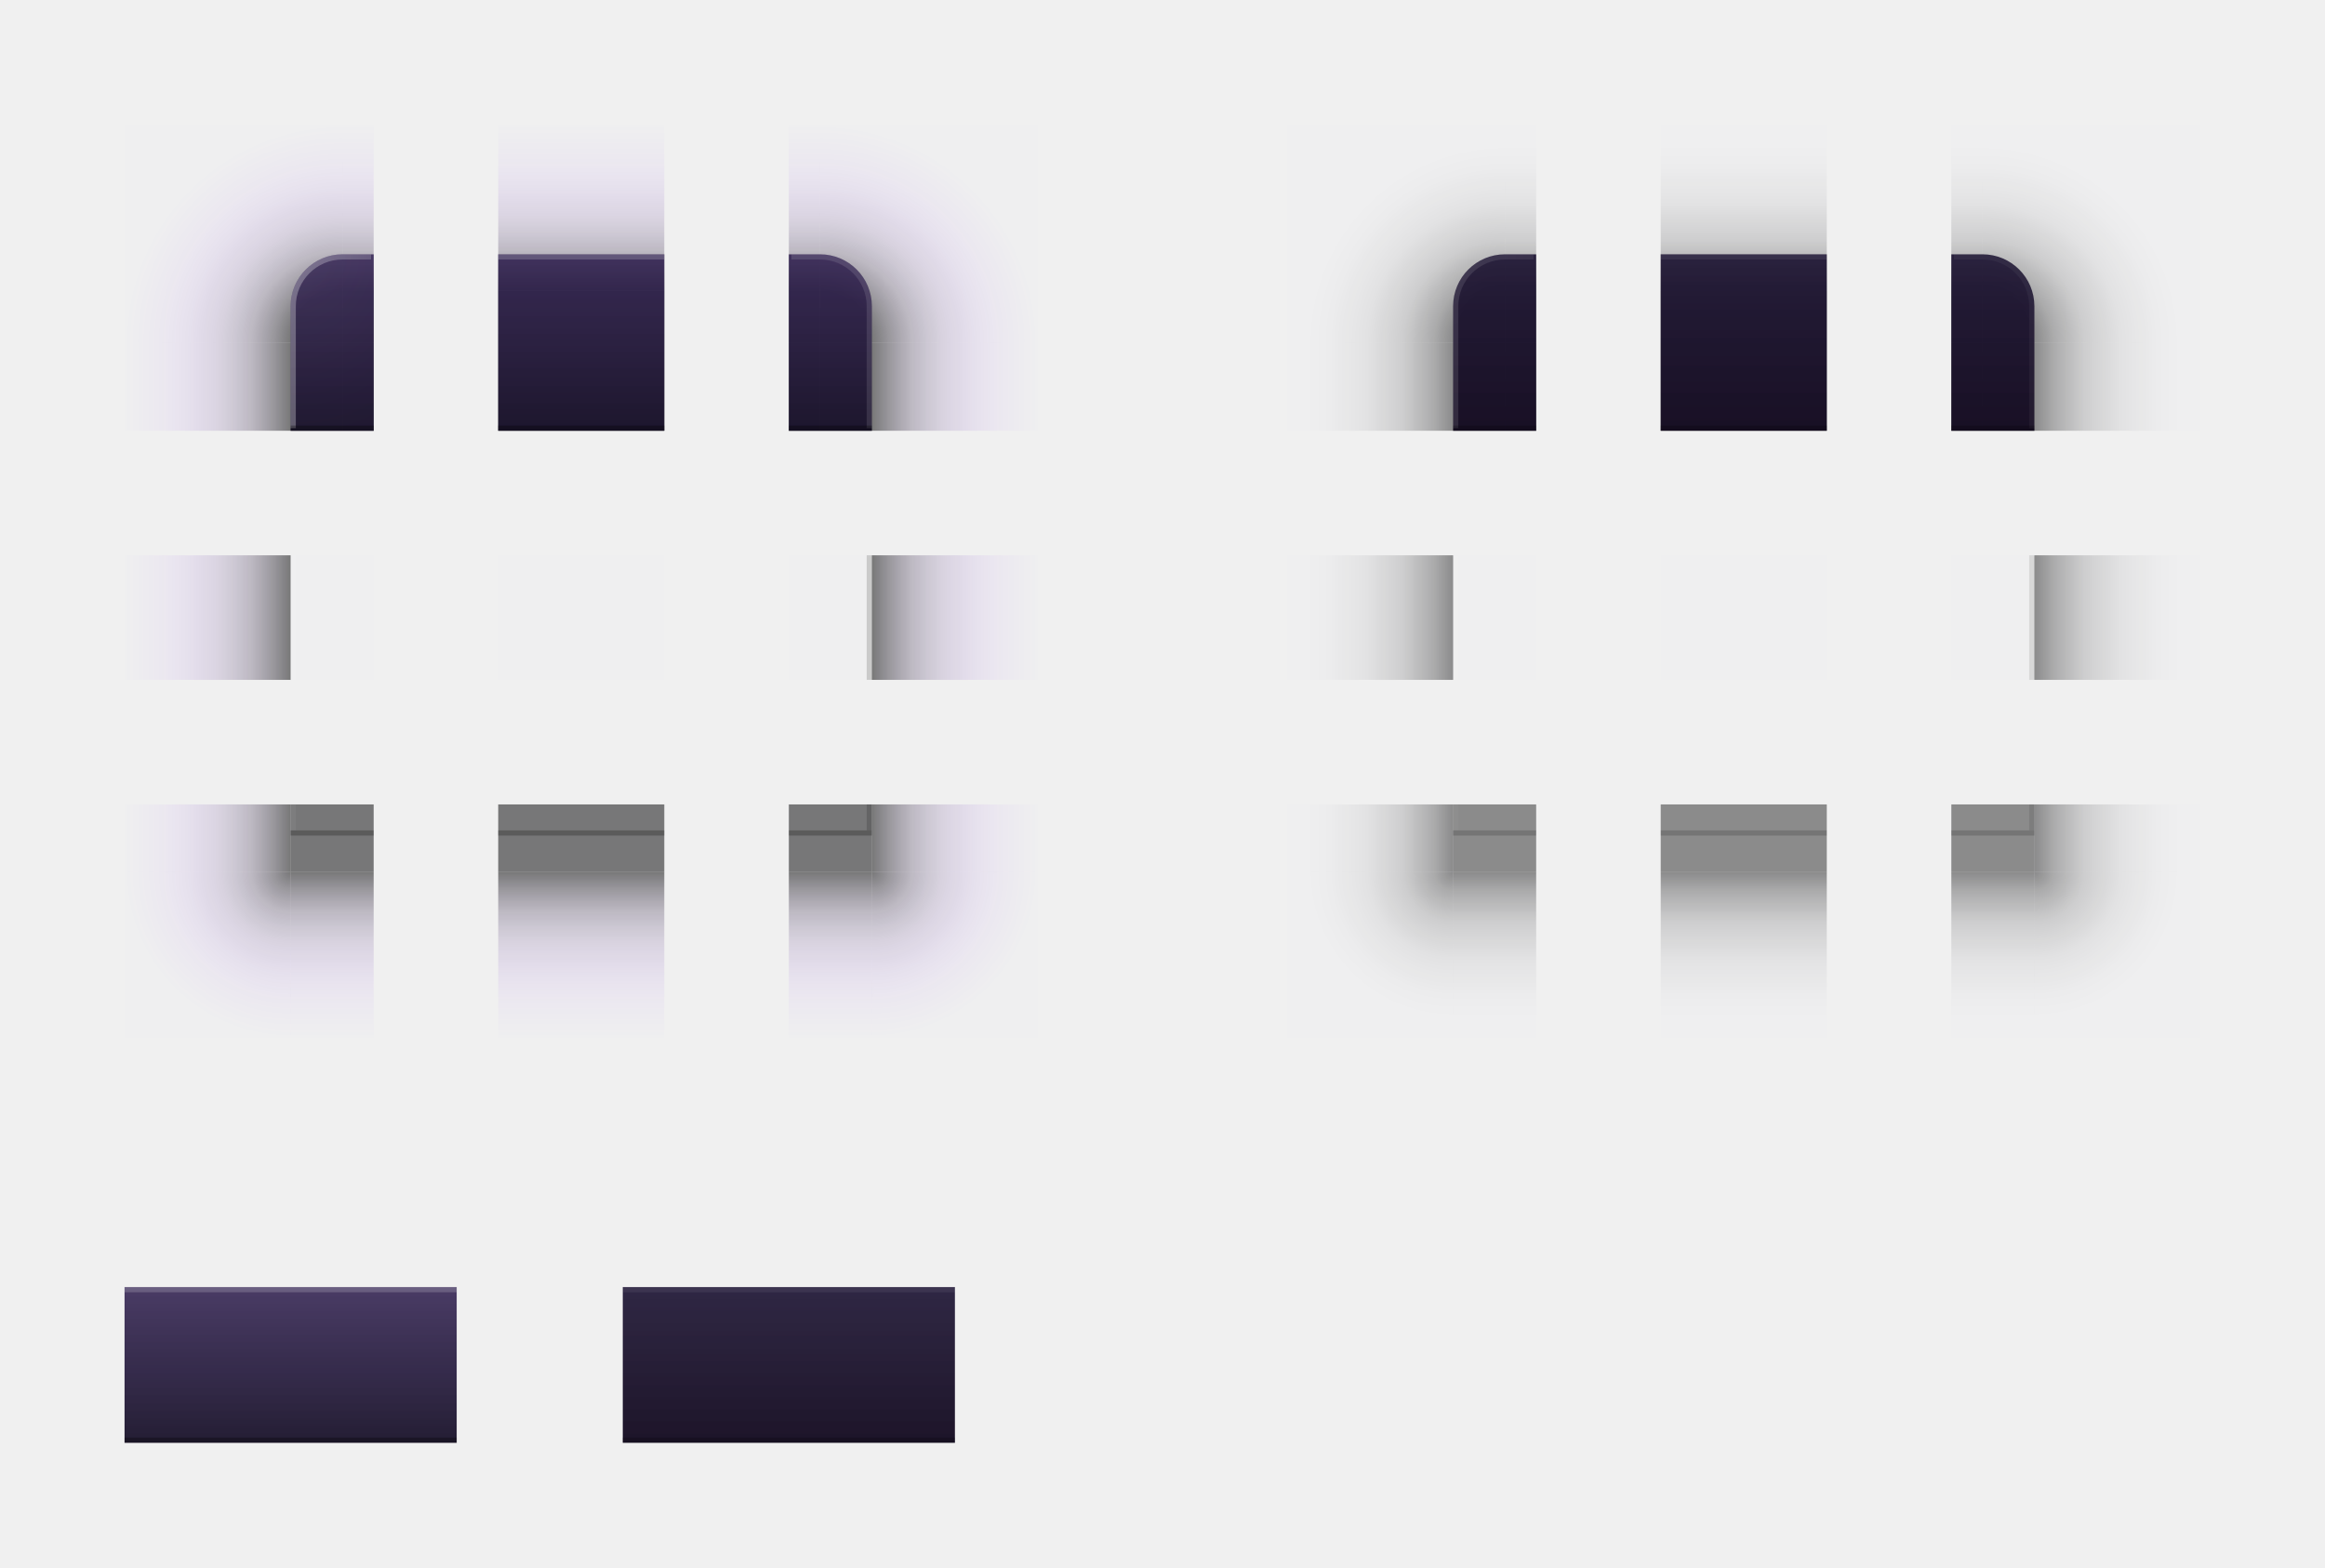
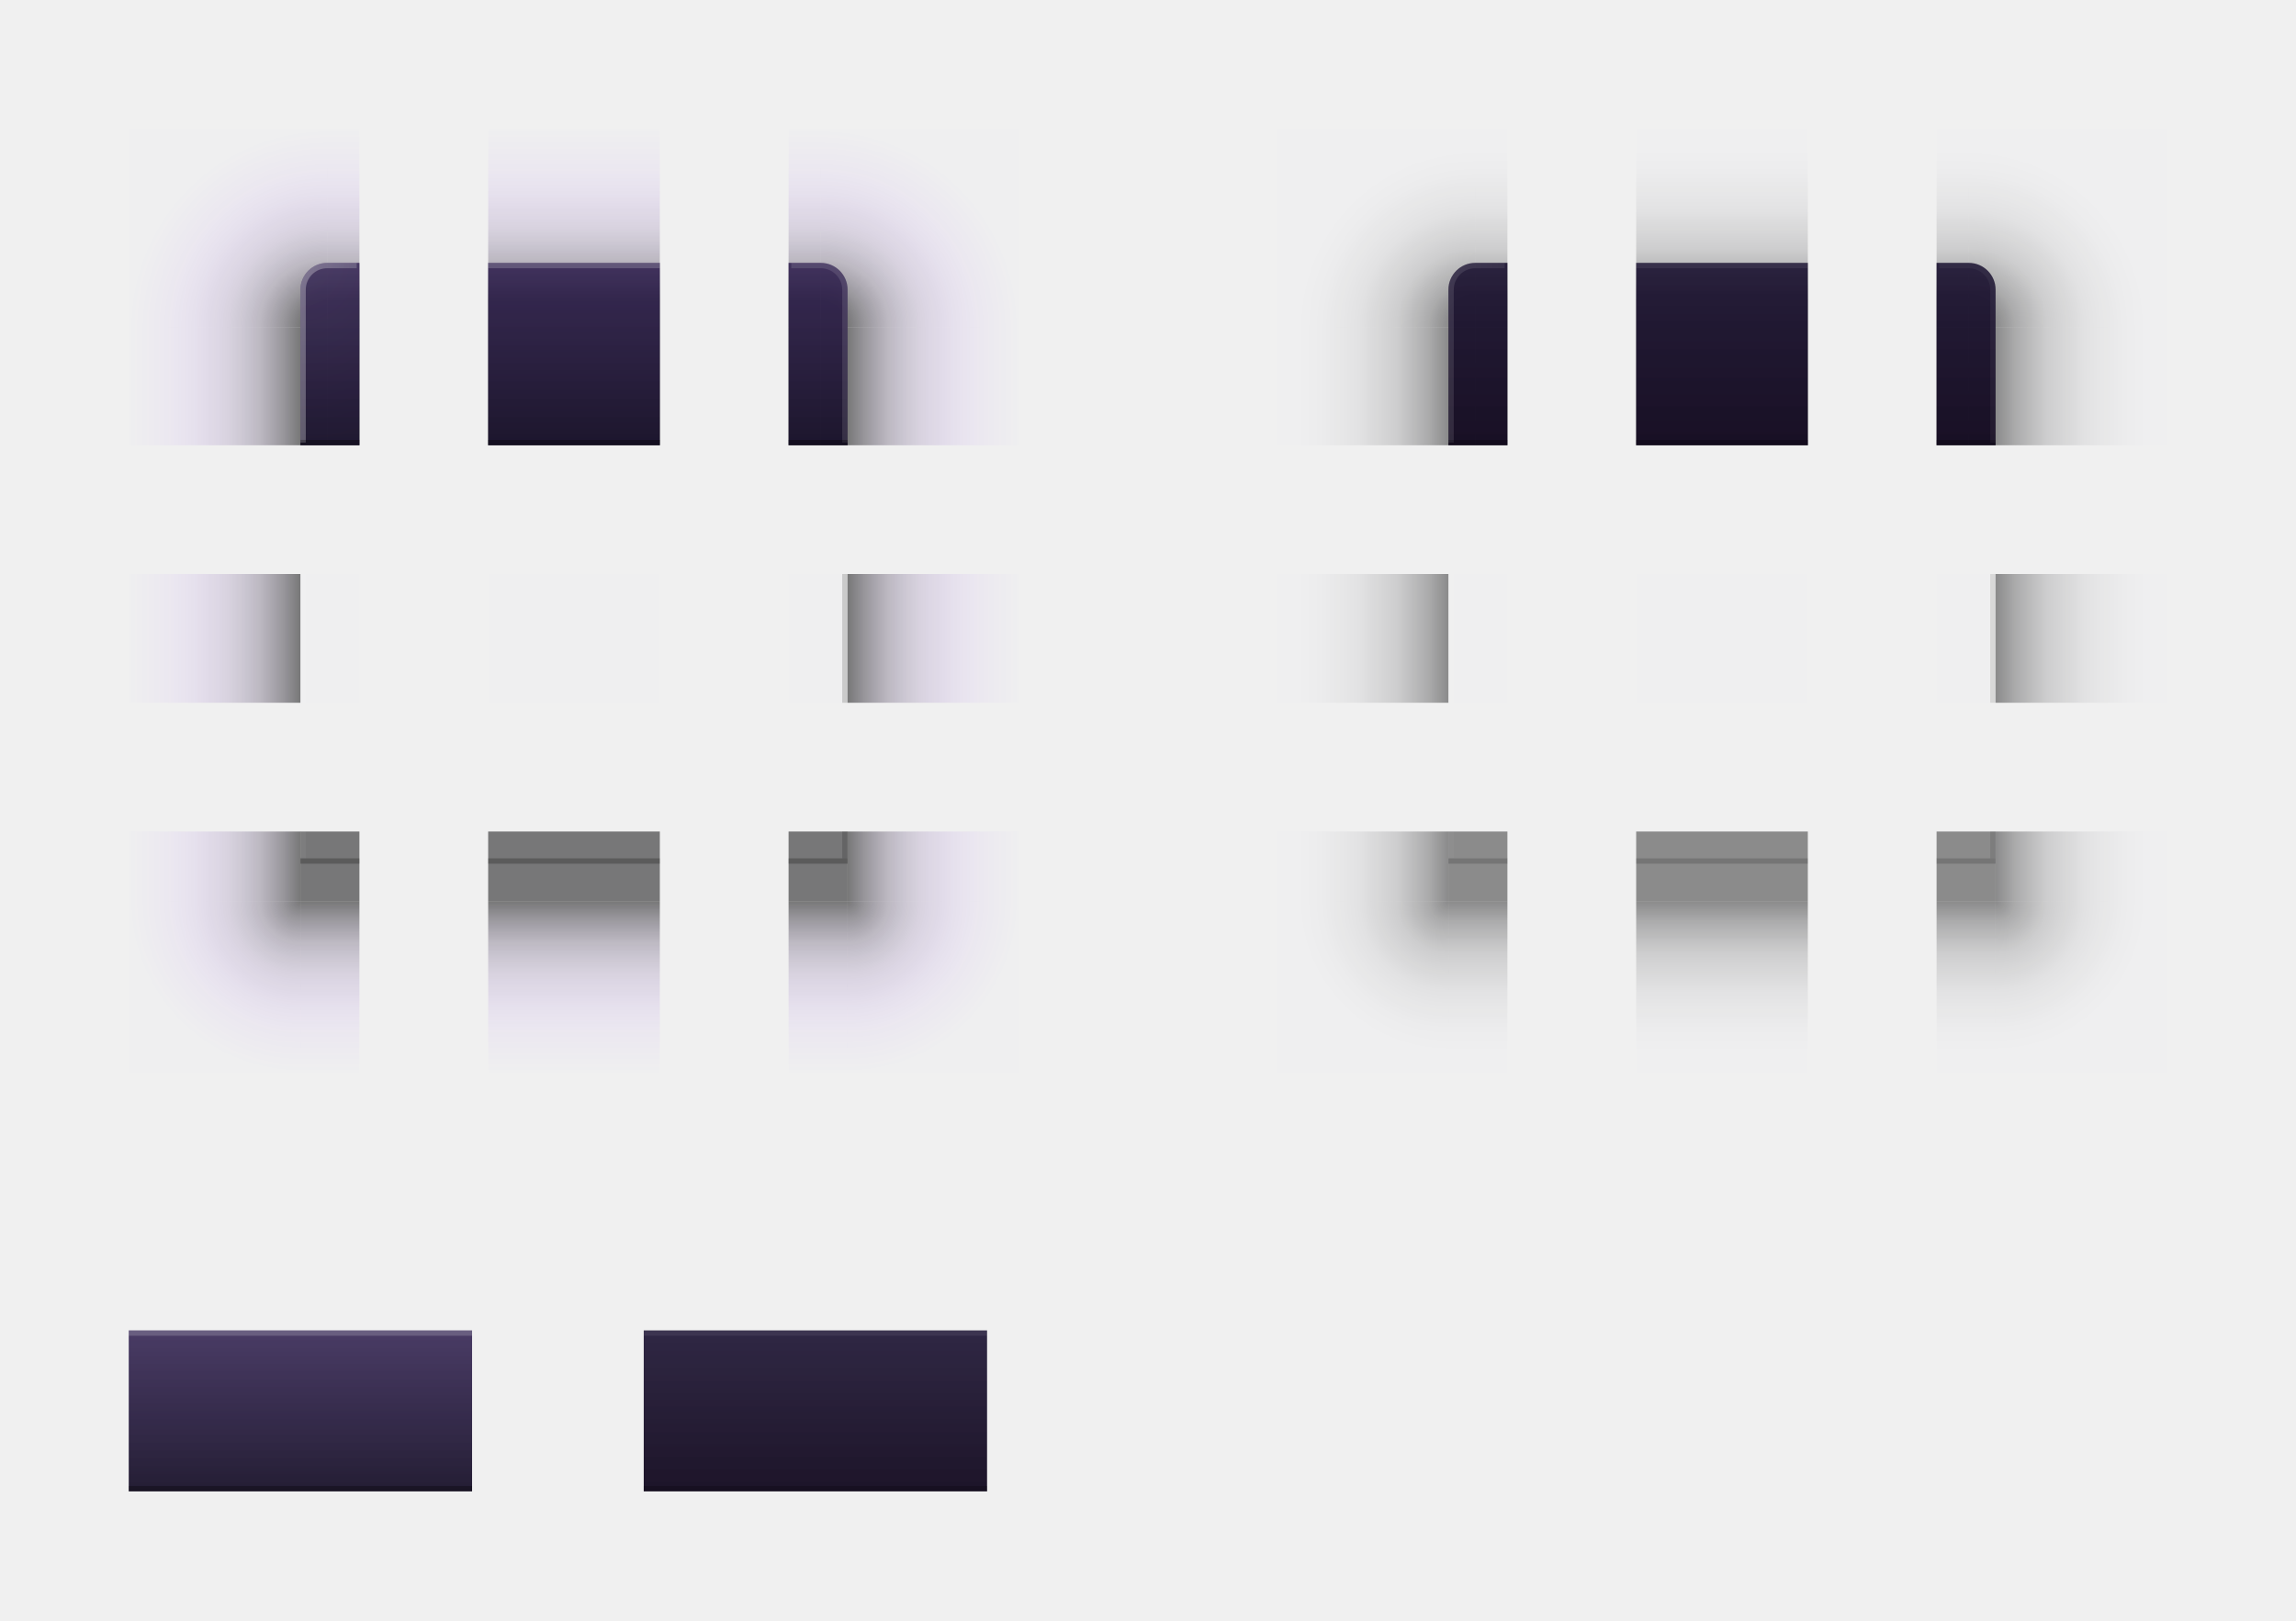
- <svg xmlns="http://www.w3.org/2000/svg" version="1.1" width="448" height="302" viewBox="0 0 448 302">
+ <svg xmlns="http://www.w3.org/2000/svg" version="1.1" width="428" height="302" viewBox="0 0 428 302">
  <defs>
    <linearGradient id="lg1" gradientUnits="userSpaceOnUse" x1="0" y1="56" x2="0" y2="24">
      <stop offset="0" stop-color="#000000" stop-opacity="0.5" />
      <stop offset="0.1" stop-color="#05000c" stop-opacity="0.37" />
      <stop offset="0.24" stop-color="#120226" stop-opacity="0.225" />
      <stop offset="0.42" stop-color="#2e0460" stop-opacity="0.122" />
      <stop offset="0.62" stop-color="#5800c0" stop-opacity="0.06" />
      <stop offset="0.8" stop-color="#7700ff" stop-opacity="0.024" />
      <stop offset="1" stop-color="#7700ff" stop-opacity="0" />
    </linearGradient>
    <linearGradient id="lg2" gradientUnits="userSpaceOnUse" x1="56" y1="0" x2="24" y2="0">
      <stop offset="0" stop-color="#000000" stop-opacity="0.5" />
      <stop offset="0.1" stop-color="#05000c" stop-opacity="0.37" />
      <stop offset="0.24" stop-color="#120226" stop-opacity="0.225" />
      <stop offset="0.42" stop-color="#2e0460" stop-opacity="0.122" />
      <stop offset="0.62" stop-color="#5800c0" stop-opacity="0.06" />
      <stop offset="0.8" stop-color="#7700ff" stop-opacity="0.024" />
      <stop offset="1" stop-color="#7700ff" stop-opacity="0" />
    </linearGradient>
-     <radialGradient id="rg3" gradientUnits="userSpaceOnUse" cx="66" cy="66" r="42">
-       <stop offset="0" stop-color="#000000" stop-opacity="0.5" />
-       <stop offset="0.238" stop-color="#000000" stop-opacity="0.5" />
-       <stop offset="0.314" stop-color="#05000c" stop-opacity="0.37" />
-       <stop offset="0.421" stop-color="#120226" stop-opacity="0.225" />
-       <stop offset="0.558" stop-color="#2e0460" stop-opacity="0.122" />
-       <stop offset="0.71" stop-color="#5800c0" stop-opacity="0.06" />
-       <stop offset="0.848" stop-color="#7700ff" stop-opacity="0.024" />
+     <radialGradient id="rg3" gradientUnits="userSpaceOnUse" cx="61" cy="61" r="37">
+       <stop offset="0" stop-color="#000000" stop-opacity="0.5" />
+       <stop offset="0.135" stop-color="#000000" stop-opacity="0.5" />
+       <stop offset="0.222" stop-color="#05000c" stop-opacity="0.37" />
+       <stop offset="0.343" stop-color="#120226" stop-opacity="0.225" />
+       <stop offset="0.498" stop-color="#2e0460" stop-opacity="0.122" />
+       <stop offset="0.671" stop-color="#5800c0" stop-opacity="0.06" />
+       <stop offset="0.827" stop-color="#7700ff" stop-opacity="0.024" />
      <stop offset="1" stop-color="#7700ff" stop-opacity="0" />
    </radialGradient>
    <linearGradient id="lg4" gradientUnits="userSpaceOnUse" x1="0" y1="49" x2="0" y2="83">
      <stop offset="0" stop-color="#2e1e4e" stop-opacity="0.86" />
      <stop offset="1" stop-color="#171028" stop-opacity="0.94" />
    </linearGradient>
    <radialGradient id="rg5" gradientUnits="userSpaceOnUse" cx="56" cy="49" r="58">
      <stop offset="0" stop-color="#ffffff" stop-opacity="0.055" />
      <stop offset="0.45" stop-color="#d6beff" stop-opacity="0.022" />
      <stop offset="1" stop-color="#9a3cff" stop-opacity="0" />
    </radialGradient>
-     <linearGradient id="lg6" gradientUnits="userSpaceOnUse" x1="56" y1="49" x2="72" y2="49">
+     <linearGradient id="lg6" gradientUnits="userSpaceOnUse" x1="56" y1="49" x2="67" y2="49">
      <stop offset="0" stop-color="#ffffff" stop-opacity="0.3" />
      <stop offset="1" stop-color="#ffffff" stop-opacity="0.18" />
    </linearGradient>
    <linearGradient id="lg7" gradientUnits="userSpaceOnUse" x1="0" y1="56" x2="0" y2="24">
      <stop offset="0" stop-color="#000000" stop-opacity="0.5" />
      <stop offset="0.1" stop-color="#05000c" stop-opacity="0.37" />
      <stop offset="0.24" stop-color="#120226" stop-opacity="0.225" />
      <stop offset="0.42" stop-color="#2e0460" stop-opacity="0.122" />
      <stop offset="0.62" stop-color="#5800c0" stop-opacity="0.06" />
      <stop offset="0.8" stop-color="#7700ff" stop-opacity="0.024" />
      <stop offset="1" stop-color="#7700ff" stop-opacity="0" />
    </linearGradient>
    <linearGradient id="lg8" gradientUnits="userSpaceOnUse" x1="0" y1="49" x2="0" y2="83">
      <stop offset="0" stop-color="#2e1e4e" stop-opacity="0.86" />
      <stop offset="1" stop-color="#171028" stop-opacity="0.94" />
    </linearGradient>
    <linearGradient id="lg9" gradientUnits="userSpaceOnUse" x1="0" y1="56" x2="0" y2="24">
      <stop offset="0" stop-color="#000000" stop-opacity="0.5" />
      <stop offset="0.1" stop-color="#05000c" stop-opacity="0.37" />
      <stop offset="0.24" stop-color="#120226" stop-opacity="0.225" />
      <stop offset="0.42" stop-color="#2e0460" stop-opacity="0.122" />
      <stop offset="0.62" stop-color="#5800c0" stop-opacity="0.06" />
      <stop offset="0.8" stop-color="#7700ff" stop-opacity="0.024" />
      <stop offset="1" stop-color="#7700ff" stop-opacity="0" />
    </linearGradient>
-     <linearGradient id="lg10" gradientUnits="userSpaceOnUse" x1="168" y1="0" x2="200" y2="0">
-       <stop offset="0" stop-color="#000000" stop-opacity="0.5" />
-       <stop offset="0.1" stop-color="#05000c" stop-opacity="0.37" />
-       <stop offset="0.24" stop-color="#120226" stop-opacity="0.225" />
-       <stop offset="0.42" stop-color="#2e0460" stop-opacity="0.122" />
-       <stop offset="0.62" stop-color="#5800c0" stop-opacity="0.06" />
-       <stop offset="0.8" stop-color="#7700ff" stop-opacity="0.024" />
-       <stop offset="1" stop-color="#7700ff" stop-opacity="0" />
-     </linearGradient>
-     <radialGradient id="rg11" gradientUnits="userSpaceOnUse" cx="158" cy="66" r="42">
-       <stop offset="0" stop-color="#000000" stop-opacity="0.5" />
-       <stop offset="0.238" stop-color="#000000" stop-opacity="0.5" />
-       <stop offset="0.314" stop-color="#05000c" stop-opacity="0.37" />
-       <stop offset="0.421" stop-color="#120226" stop-opacity="0.225" />
-       <stop offset="0.558" stop-color="#2e0460" stop-opacity="0.122" />
-       <stop offset="0.71" stop-color="#5800c0" stop-opacity="0.06" />
-       <stop offset="0.848" stop-color="#7700ff" stop-opacity="0.024" />
+     <linearGradient id="lg10" gradientUnits="userSpaceOnUse" x1="158" y1="0" x2="190" y2="0">
+       <stop offset="0" stop-color="#000000" stop-opacity="0.5" />
+       <stop offset="0.1" stop-color="#05000c" stop-opacity="0.37" />
+       <stop offset="0.24" stop-color="#120226" stop-opacity="0.225" />
+       <stop offset="0.42" stop-color="#2e0460" stop-opacity="0.122" />
+       <stop offset="0.62" stop-color="#5800c0" stop-opacity="0.06" />
+       <stop offset="0.8" stop-color="#7700ff" stop-opacity="0.024" />
+       <stop offset="1" stop-color="#7700ff" stop-opacity="0" />
+     </linearGradient>
+     <radialGradient id="rg11" gradientUnits="userSpaceOnUse" cx="153" cy="61" r="37">
+       <stop offset="0" stop-color="#000000" stop-opacity="0.5" />
+       <stop offset="0.135" stop-color="#000000" stop-opacity="0.5" />
+       <stop offset="0.222" stop-color="#05000c" stop-opacity="0.37" />
+       <stop offset="0.343" stop-color="#120226" stop-opacity="0.225" />
+       <stop offset="0.498" stop-color="#2e0460" stop-opacity="0.122" />
+       <stop offset="0.671" stop-color="#5800c0" stop-opacity="0.06" />
+       <stop offset="0.827" stop-color="#7700ff" stop-opacity="0.024" />
      <stop offset="1" stop-color="#7700ff" stop-opacity="0" />
    </radialGradient>
    <linearGradient id="lg12" gradientUnits="userSpaceOnUse" x1="0" y1="49" x2="0" y2="83">
      <stop offset="0" stop-color="#2e1e4e" stop-opacity="0.86" />
      <stop offset="1" stop-color="#171028" stop-opacity="0.94" />
    </linearGradient>
    <linearGradient id="lg13" gradientUnits="userSpaceOnUse" x1="56" y1="0" x2="24" y2="0">
      <stop offset="0" stop-color="#000000" stop-opacity="0.5" />
      <stop offset="0.1" stop-color="#05000c" stop-opacity="0.37" />
      <stop offset="0.24" stop-color="#120226" stop-opacity="0.225" />
      <stop offset="0.42" stop-color="#2e0460" stop-opacity="0.122" />
      <stop offset="0.62" stop-color="#5800c0" stop-opacity="0.06" />
      <stop offset="0.8" stop-color="#7700ff" stop-opacity="0.024" />
      <stop offset="1" stop-color="#7700ff" stop-opacity="0" />
    </linearGradient>
-     <linearGradient id="lg14" gradientUnits="userSpaceOnUse" x1="168" y1="0" x2="200" y2="0">
+     <linearGradient id="lg14" gradientUnits="userSpaceOnUse" x1="158" y1="0" x2="190" y2="0">
      <stop offset="0" stop-color="#000000" stop-opacity="0.5" />
      <stop offset="0.1" stop-color="#05000c" stop-opacity="0.37" />
      <stop offset="0.24" stop-color="#120226" stop-opacity="0.225" />
      <stop offset="0.42" stop-color="#2e0460" stop-opacity="0.122" />
      <stop offset="0.62" stop-color="#5800c0" stop-opacity="0.06" />
      <stop offset="0.8" stop-color="#7700ff" stop-opacity="0.024" />
      <stop offset="1" stop-color="#7700ff" stop-opacity="0" />
    </linearGradient>
    <linearGradient id="lg15" gradientUnits="userSpaceOnUse" x1="56" y1="0" x2="24" y2="0">
      <stop offset="0" stop-color="#000000" stop-opacity="0.5" />
      <stop offset="0.1" stop-color="#05000c" stop-opacity="0.37" />
      <stop offset="0.24" stop-color="#120226" stop-opacity="0.225" />
      <stop offset="0.42" stop-color="#2e0460" stop-opacity="0.122" />
      <stop offset="0.62" stop-color="#5800c0" stop-opacity="0.06" />
      <stop offset="0.8" stop-color="#7700ff" stop-opacity="0.024" />
      <stop offset="1" stop-color="#7700ff" stop-opacity="0" />
    </linearGradient>
    <linearGradient id="lg16" gradientUnits="userSpaceOnUse" x1="0" y1="168" x2="0" y2="200">
      <stop offset="0" stop-color="#000000" stop-opacity="0.5" />
      <stop offset="0.1" stop-color="#05000c" stop-opacity="0.37" />
      <stop offset="0.24" stop-color="#120226" stop-opacity="0.225" />
      <stop offset="0.42" stop-color="#2e0460" stop-opacity="0.122" />
      <stop offset="0.62" stop-color="#5800c0" stop-opacity="0.06" />
      <stop offset="0.8" stop-color="#7700ff" stop-opacity="0.024" />
      <stop offset="1" stop-color="#7700ff" stop-opacity="0" />
    </linearGradient>
    <radialGradient id="rg17" gradientUnits="userSpaceOnUse" cx="56" cy="168" r="32">
      <stop offset="0" stop-color="#000000" stop-opacity="0.5" />
      <stop offset="0.1" stop-color="#05000c" stop-opacity="0.37" />
      <stop offset="0.24" stop-color="#120226" stop-opacity="0.225" />
      <stop offset="0.42" stop-color="#2e0460" stop-opacity="0.122" />
      <stop offset="0.62" stop-color="#5800c0" stop-opacity="0.06" />
      <stop offset="0.8" stop-color="#7700ff" stop-opacity="0.024" />
      <stop offset="1" stop-color="#7700ff" stop-opacity="0" />
    </radialGradient>
    <linearGradient id="lg18" gradientUnits="userSpaceOnUse" x1="0" y1="168" x2="0" y2="200">
      <stop offset="0" stop-color="#000000" stop-opacity="0.5" />
      <stop offset="0.1" stop-color="#05000c" stop-opacity="0.37" />
      <stop offset="0.24" stop-color="#120226" stop-opacity="0.225" />
      <stop offset="0.42" stop-color="#2e0460" stop-opacity="0.122" />
      <stop offset="0.62" stop-color="#5800c0" stop-opacity="0.06" />
      <stop offset="0.8" stop-color="#7700ff" stop-opacity="0.024" />
      <stop offset="1" stop-color="#7700ff" stop-opacity="0" />
    </linearGradient>
-     <linearGradient id="lg19" gradientUnits="userSpaceOnUse" x1="168" y1="0" x2="200" y2="0">
+     <linearGradient id="lg19" gradientUnits="userSpaceOnUse" x1="158" y1="0" x2="190" y2="0">
      <stop offset="0" stop-color="#000000" stop-opacity="0.5" />
      <stop offset="0.1" stop-color="#05000c" stop-opacity="0.37" />
      <stop offset="0.24" stop-color="#120226" stop-opacity="0.225" />
      <stop offset="0.42" stop-color="#2e0460" stop-opacity="0.122" />
      <stop offset="0.62" stop-color="#5800c0" stop-opacity="0.06" />
      <stop offset="0.8" stop-color="#7700ff" stop-opacity="0.024" />
      <stop offset="1" stop-color="#7700ff" stop-opacity="0" />
    </linearGradient>
    <linearGradient id="lg20" gradientUnits="userSpaceOnUse" x1="0" y1="168" x2="0" y2="200">
      <stop offset="0" stop-color="#000000" stop-opacity="0.5" />
      <stop offset="0.1" stop-color="#05000c" stop-opacity="0.37" />
      <stop offset="0.24" stop-color="#120226" stop-opacity="0.225" />
      <stop offset="0.42" stop-color="#2e0460" stop-opacity="0.122" />
      <stop offset="0.62" stop-color="#5800c0" stop-opacity="0.06" />
      <stop offset="0.8" stop-color="#7700ff" stop-opacity="0.024" />
      <stop offset="1" stop-color="#7700ff" stop-opacity="0" />
    </linearGradient>
-     <radialGradient id="rg21" gradientUnits="userSpaceOnUse" cx="168" cy="168" r="32">
+     <radialGradient id="rg21" gradientUnits="userSpaceOnUse" cx="158" cy="168" r="32">
      <stop offset="0" stop-color="#000000" stop-opacity="0.5" />
      <stop offset="0.1" stop-color="#05000c" stop-opacity="0.37" />
      <stop offset="0.24" stop-color="#120226" stop-opacity="0.225" />
      <stop offset="0.42" stop-color="#2e0460" stop-opacity="0.122" />
      <stop offset="0.62" stop-color="#5800c0" stop-opacity="0.06" />
      <stop offset="0.8" stop-color="#7700ff" stop-opacity="0.024" />
      <stop offset="1" stop-color="#7700ff" stop-opacity="0" />
    </radialGradient>
    <linearGradient id="lg22" gradientUnits="userSpaceOnUse" x1="0" y1="56" x2="0" y2="24">
      <stop offset="0" stop-color="#000000" stop-opacity="0.42" />
      <stop offset="0.12" stop-color="#000000" stop-opacity="0.28" />
      <stop offset="0.3" stop-color="#000000" stop-opacity="0.14" />
      <stop offset="0.52" stop-color="#000000" stop-opacity="0.055" />
      <stop offset="0.74" stop-color="#000000" stop-opacity="0.012" />
      <stop offset="0.88" stop-color="#000000" stop-opacity="0" />
      <stop offset="1" stop-color="#000000" stop-opacity="0" />
    </linearGradient>
-     <linearGradient id="lg23" gradientUnits="userSpaceOnUse" x1="280" y1="0" x2="248" y2="0">
-       <stop offset="0" stop-color="#000000" stop-opacity="0.42" />
-       <stop offset="0.12" stop-color="#000000" stop-opacity="0.28" />
-       <stop offset="0.3" stop-color="#000000" stop-opacity="0.14" />
-       <stop offset="0.52" stop-color="#000000" stop-opacity="0.055" />
-       <stop offset="0.74" stop-color="#000000" stop-opacity="0.012" />
-       <stop offset="0.88" stop-color="#000000" stop-opacity="0" />
-       <stop offset="1" stop-color="#000000" stop-opacity="0" />
-     </linearGradient>
-     <radialGradient id="rg24" gradientUnits="userSpaceOnUse" cx="290" cy="66" r="42">
-       <stop offset="0" stop-color="#000000" stop-opacity="0.42" />
-       <stop offset="0.238" stop-color="#000000" stop-opacity="0.42" />
-       <stop offset="0.33" stop-color="#000000" stop-opacity="0.28" />
-       <stop offset="0.467" stop-color="#000000" stop-opacity="0.14" />
-       <stop offset="0.634" stop-color="#000000" stop-opacity="0.055" />
-       <stop offset="0.802" stop-color="#000000" stop-opacity="0.012" />
-       <stop offset="0.909" stop-color="#000000" stop-opacity="0" />
+     <linearGradient id="lg23" gradientUnits="userSpaceOnUse" x1="270" y1="0" x2="238" y2="0">
+       <stop offset="0" stop-color="#000000" stop-opacity="0.42" />
+       <stop offset="0.12" stop-color="#000000" stop-opacity="0.28" />
+       <stop offset="0.3" stop-color="#000000" stop-opacity="0.14" />
+       <stop offset="0.52" stop-color="#000000" stop-opacity="0.055" />
+       <stop offset="0.74" stop-color="#000000" stop-opacity="0.012" />
+       <stop offset="0.88" stop-color="#000000" stop-opacity="0" />
+       <stop offset="1" stop-color="#000000" stop-opacity="0" />
+     </linearGradient>
+     <radialGradient id="rg24" gradientUnits="userSpaceOnUse" cx="275" cy="61" r="37">
+       <stop offset="0" stop-color="#000000" stop-opacity="0.42" />
+       <stop offset="0.135" stop-color="#000000" stop-opacity="0.42" />
+       <stop offset="0.239" stop-color="#000000" stop-opacity="0.28" />
+       <stop offset="0.395" stop-color="#000000" stop-opacity="0.14" />
+       <stop offset="0.585" stop-color="#000000" stop-opacity="0.055" />
+       <stop offset="0.775" stop-color="#000000" stop-opacity="0.012" />
+       <stop offset="0.896" stop-color="#000000" stop-opacity="0" />
      <stop offset="1" stop-color="#000000" stop-opacity="0" />
    </radialGradient>
    <linearGradient id="lg25" gradientUnits="userSpaceOnUse" x1="0" y1="49" x2="0" y2="83">
      <stop offset="0" stop-color="#1a1130" stop-opacity="0.9" />
      <stop offset="1" stop-color="#12091f" stop-opacity="0.95" />
    </linearGradient>
-     <linearGradient id="lg26" gradientUnits="userSpaceOnUse" x1="280" y1="49" x2="296" y2="49">
+     <linearGradient id="lg26" gradientUnits="userSpaceOnUse" x1="270" y1="49" x2="281" y2="49">
      <stop offset="0" stop-color="#ffffff" stop-opacity="0.112" />
      <stop offset="1" stop-color="#ffffff" stop-opacity="0.07" />
    </linearGradient>
    <linearGradient id="lg27" gradientUnits="userSpaceOnUse" x1="0" y1="56" x2="0" y2="24">
      <stop offset="0" stop-color="#000000" stop-opacity="0.42" />
      <stop offset="0.12" stop-color="#000000" stop-opacity="0.28" />
      <stop offset="0.3" stop-color="#000000" stop-opacity="0.14" />
      <stop offset="0.52" stop-color="#000000" stop-opacity="0.055" />
      <stop offset="0.74" stop-color="#000000" stop-opacity="0.012" />
      <stop offset="0.88" stop-color="#000000" stop-opacity="0" />
      <stop offset="1" stop-color="#000000" stop-opacity="0" />
    </linearGradient>
    <linearGradient id="lg28" gradientUnits="userSpaceOnUse" x1="0" y1="49" x2="0" y2="83">
      <stop offset="0" stop-color="#1a1130" stop-opacity="0.9" />
      <stop offset="1" stop-color="#12091f" stop-opacity="0.95" />
    </linearGradient>
    <linearGradient id="lg29" gradientUnits="userSpaceOnUse" x1="0" y1="56" x2="0" y2="24">
      <stop offset="0" stop-color="#000000" stop-opacity="0.42" />
      <stop offset="0.12" stop-color="#000000" stop-opacity="0.28" />
      <stop offset="0.3" stop-color="#000000" stop-opacity="0.14" />
      <stop offset="0.52" stop-color="#000000" stop-opacity="0.055" />
      <stop offset="0.74" stop-color="#000000" stop-opacity="0.012" />
      <stop offset="0.88" stop-color="#000000" stop-opacity="0" />
      <stop offset="1" stop-color="#000000" stop-opacity="0" />
    </linearGradient>
-     <linearGradient id="lg30" gradientUnits="userSpaceOnUse" x1="392" y1="0" x2="424" y2="0">
-       <stop offset="0" stop-color="#000000" stop-opacity="0.42" />
-       <stop offset="0.12" stop-color="#000000" stop-opacity="0.28" />
-       <stop offset="0.3" stop-color="#000000" stop-opacity="0.14" />
-       <stop offset="0.52" stop-color="#000000" stop-opacity="0.055" />
-       <stop offset="0.74" stop-color="#000000" stop-opacity="0.012" />
-       <stop offset="0.88" stop-color="#000000" stop-opacity="0" />
-       <stop offset="1" stop-color="#000000" stop-opacity="0" />
-     </linearGradient>
-     <radialGradient id="rg31" gradientUnits="userSpaceOnUse" cx="382" cy="66" r="42">
-       <stop offset="0" stop-color="#000000" stop-opacity="0.42" />
-       <stop offset="0.238" stop-color="#000000" stop-opacity="0.42" />
-       <stop offset="0.33" stop-color="#000000" stop-opacity="0.28" />
-       <stop offset="0.467" stop-color="#000000" stop-opacity="0.14" />
-       <stop offset="0.634" stop-color="#000000" stop-opacity="0.055" />
-       <stop offset="0.802" stop-color="#000000" stop-opacity="0.012" />
-       <stop offset="0.909" stop-color="#000000" stop-opacity="0" />
+     <linearGradient id="lg30" gradientUnits="userSpaceOnUse" x1="372" y1="0" x2="404" y2="0">
+       <stop offset="0" stop-color="#000000" stop-opacity="0.42" />
+       <stop offset="0.12" stop-color="#000000" stop-opacity="0.28" />
+       <stop offset="0.3" stop-color="#000000" stop-opacity="0.14" />
+       <stop offset="0.52" stop-color="#000000" stop-opacity="0.055" />
+       <stop offset="0.74" stop-color="#000000" stop-opacity="0.012" />
+       <stop offset="0.88" stop-color="#000000" stop-opacity="0" />
+       <stop offset="1" stop-color="#000000" stop-opacity="0" />
+     </linearGradient>
+     <radialGradient id="rg31" gradientUnits="userSpaceOnUse" cx="367" cy="61" r="37">
+       <stop offset="0" stop-color="#000000" stop-opacity="0.42" />
+       <stop offset="0.135" stop-color="#000000" stop-opacity="0.42" />
+       <stop offset="0.239" stop-color="#000000" stop-opacity="0.28" />
+       <stop offset="0.395" stop-color="#000000" stop-opacity="0.14" />
+       <stop offset="0.585" stop-color="#000000" stop-opacity="0.055" />
+       <stop offset="0.775" stop-color="#000000" stop-opacity="0.012" />
+       <stop offset="0.896" stop-color="#000000" stop-opacity="0" />
      <stop offset="1" stop-color="#000000" stop-opacity="0" />
    </radialGradient>
    <linearGradient id="lg32" gradientUnits="userSpaceOnUse" x1="0" y1="49" x2="0" y2="83">
      <stop offset="0" stop-color="#1a1130" stop-opacity="0.9" />
      <stop offset="1" stop-color="#12091f" stop-opacity="0.95" />
    </linearGradient>
-     <linearGradient id="lg33" gradientUnits="userSpaceOnUse" x1="280" y1="0" x2="248" y2="0">
-       <stop offset="0" stop-color="#000000" stop-opacity="0.42" />
-       <stop offset="0.12" stop-color="#000000" stop-opacity="0.28" />
-       <stop offset="0.3" stop-color="#000000" stop-opacity="0.14" />
-       <stop offset="0.52" stop-color="#000000" stop-opacity="0.055" />
-       <stop offset="0.74" stop-color="#000000" stop-opacity="0.012" />
-       <stop offset="0.88" stop-color="#000000" stop-opacity="0" />
-       <stop offset="1" stop-color="#000000" stop-opacity="0" />
-     </linearGradient>
-     <linearGradient id="lg34" gradientUnits="userSpaceOnUse" x1="392" y1="0" x2="424" y2="0">
-       <stop offset="0" stop-color="#000000" stop-opacity="0.42" />
-       <stop offset="0.12" stop-color="#000000" stop-opacity="0.28" />
-       <stop offset="0.3" stop-color="#000000" stop-opacity="0.14" />
-       <stop offset="0.52" stop-color="#000000" stop-opacity="0.055" />
-       <stop offset="0.74" stop-color="#000000" stop-opacity="0.012" />
-       <stop offset="0.88" stop-color="#000000" stop-opacity="0" />
-       <stop offset="1" stop-color="#000000" stop-opacity="0" />
-     </linearGradient>
-     <linearGradient id="lg35" gradientUnits="userSpaceOnUse" x1="280" y1="0" x2="248" y2="0">
+     <linearGradient id="lg33" gradientUnits="userSpaceOnUse" x1="270" y1="0" x2="238" y2="0">
+       <stop offset="0" stop-color="#000000" stop-opacity="0.42" />
+       <stop offset="0.12" stop-color="#000000" stop-opacity="0.28" />
+       <stop offset="0.3" stop-color="#000000" stop-opacity="0.14" />
+       <stop offset="0.52" stop-color="#000000" stop-opacity="0.055" />
+       <stop offset="0.74" stop-color="#000000" stop-opacity="0.012" />
+       <stop offset="0.88" stop-color="#000000" stop-opacity="0" />
+       <stop offset="1" stop-color="#000000" stop-opacity="0" />
+     </linearGradient>
+     <linearGradient id="lg34" gradientUnits="userSpaceOnUse" x1="372" y1="0" x2="404" y2="0">
+       <stop offset="0" stop-color="#000000" stop-opacity="0.42" />
+       <stop offset="0.12" stop-color="#000000" stop-opacity="0.28" />
+       <stop offset="0.3" stop-color="#000000" stop-opacity="0.14" />
+       <stop offset="0.52" stop-color="#000000" stop-opacity="0.055" />
+       <stop offset="0.74" stop-color="#000000" stop-opacity="0.012" />
+       <stop offset="0.88" stop-color="#000000" stop-opacity="0" />
+       <stop offset="1" stop-color="#000000" stop-opacity="0" />
+     </linearGradient>
+     <linearGradient id="lg35" gradientUnits="userSpaceOnUse" x1="270" y1="0" x2="238" y2="0">
      <stop offset="0" stop-color="#000000" stop-opacity="0.42" />
      <stop offset="0.12" stop-color="#000000" stop-opacity="0.28" />
      <stop offset="0.3" stop-color="#000000" stop-opacity="0.14" />
      <stop offset="0.52" stop-color="#000000" stop-opacity="0.055" />
      <stop offset="0.74" stop-color="#000000" stop-opacity="0.012" />
      <stop offset="0.88" stop-color="#000000" stop-opacity="0" />
      <stop offset="1" stop-color="#000000" stop-opacity="0" />
    </linearGradient>
    <linearGradient id="lg36" gradientUnits="userSpaceOnUse" x1="0" y1="168" x2="0" y2="200">
      <stop offset="0" stop-color="#000000" stop-opacity="0.42" />
      <stop offset="0.12" stop-color="#000000" stop-opacity="0.28" />
      <stop offset="0.3" stop-color="#000000" stop-opacity="0.14" />
      <stop offset="0.52" stop-color="#000000" stop-opacity="0.055" />
      <stop offset="0.74" stop-color="#000000" stop-opacity="0.012" />
      <stop offset="0.88" stop-color="#000000" stop-opacity="0" />
      <stop offset="1" stop-color="#000000" stop-opacity="0" />
    </linearGradient>
-     <radialGradient id="rg37" gradientUnits="userSpaceOnUse" cx="280" cy="168" r="32">
+     <radialGradient id="rg37" gradientUnits="userSpaceOnUse" cx="270" cy="168" r="32">
      <stop offset="0" stop-color="#000000" stop-opacity="0.42" />
      <stop offset="0.12" stop-color="#000000" stop-opacity="0.28" />
      <stop offset="0.3" stop-color="#000000" stop-opacity="0.14" />
      <stop offset="0.52" stop-color="#000000" stop-opacity="0.055" />
      <stop offset="0.74" stop-color="#000000" stop-opacity="0.012" />
      <stop offset="0.88" stop-color="#000000" stop-opacity="0" />
      <stop offset="1" stop-color="#000000" stop-opacity="0" />
    </radialGradient>
    <linearGradient id="lg38" gradientUnits="userSpaceOnUse" x1="0" y1="168" x2="0" y2="200">
      <stop offset="0" stop-color="#000000" stop-opacity="0.42" />
      <stop offset="0.12" stop-color="#000000" stop-opacity="0.28" />
      <stop offset="0.3" stop-color="#000000" stop-opacity="0.14" />
      <stop offset="0.52" stop-color="#000000" stop-opacity="0.055" />
      <stop offset="0.74" stop-color="#000000" stop-opacity="0.012" />
      <stop offset="0.88" stop-color="#000000" stop-opacity="0" />
      <stop offset="1" stop-color="#000000" stop-opacity="0" />
    </linearGradient>
-     <linearGradient id="lg39" gradientUnits="userSpaceOnUse" x1="392" y1="0" x2="424" y2="0">
+     <linearGradient id="lg39" gradientUnits="userSpaceOnUse" x1="372" y1="0" x2="404" y2="0">
      <stop offset="0" stop-color="#000000" stop-opacity="0.42" />
      <stop offset="0.12" stop-color="#000000" stop-opacity="0.28" />
      <stop offset="0.3" stop-color="#000000" stop-opacity="0.14" />
      <stop offset="0.52" stop-color="#000000" stop-opacity="0.055" />
      <stop offset="0.74" stop-color="#000000" stop-opacity="0.012" />
      <stop offset="0.88" stop-color="#000000" stop-opacity="0" />
      <stop offset="1" stop-color="#000000" stop-opacity="0" />
    </linearGradient>
    <linearGradient id="lg40" gradientUnits="userSpaceOnUse" x1="0" y1="168" x2="0" y2="200">
      <stop offset="0" stop-color="#000000" stop-opacity="0.42" />
      <stop offset="0.12" stop-color="#000000" stop-opacity="0.28" />
      <stop offset="0.3" stop-color="#000000" stop-opacity="0.14" />
      <stop offset="0.52" stop-color="#000000" stop-opacity="0.055" />
      <stop offset="0.74" stop-color="#000000" stop-opacity="0.012" />
      <stop offset="0.88" stop-color="#000000" stop-opacity="0" />
      <stop offset="1" stop-color="#000000" stop-opacity="0" />
    </linearGradient>
-     <radialGradient id="rg41" gradientUnits="userSpaceOnUse" cx="392" cy="168" r="32">
+     <radialGradient id="rg41" gradientUnits="userSpaceOnUse" cx="372" cy="168" r="32">
      <stop offset="0" stop-color="#000000" stop-opacity="0.42" />
      <stop offset="0.12" stop-color="#000000" stop-opacity="0.28" />
      <stop offset="0.3" stop-color="#000000" stop-opacity="0.14" />
      <stop offset="0.52" stop-color="#000000" stop-opacity="0.055" />
      <stop offset="0.74" stop-color="#000000" stop-opacity="0.012" />
      <stop offset="0.88" stop-color="#000000" stop-opacity="0" />
      <stop offset="1" stop-color="#000000" stop-opacity="0" />
    </radialGradient>
    <linearGradient id="lg42" gradientUnits="userSpaceOnUse" x1="0" y1="248" x2="0" y2="278">
      <stop offset="0" stop-color="#2e1e4e" stop-opacity="0.86" />
      <stop offset="1" stop-color="#171028" stop-opacity="0.94" />
    </linearGradient>
    <linearGradient id="lg43" gradientUnits="userSpaceOnUse" x1="0" y1="248" x2="0" y2="278">
      <stop offset="0" stop-color="#1a1130" stop-opacity="0.9" />
      <stop offset="1" stop-color="#12091f" stop-opacity="0.95" />
    </linearGradient>
  </defs>
  <g id="decoration-topleft">
-     <rect x="24" y="24" width="48" height="59" fill="#7700ff" fill-opacity="0.004" />
-     <rect x="66" y="24" width="6" height="42" fill="url(#lg1)" />
-     <rect x="24" y="66" width="42" height="17" fill="url(#lg2)" />
-     <rect x="24" y="24" width="42" height="42" fill="url(#rg3)" />
-     <rect x="66" y="66" width="6" height="17" fill="#000000" fill-opacity="0.5" />
-     <path d="M 56,83 L 56,59 A 10,10 0 0 1 66,49 L 72,49 L 72,83 Z" fill="url(#lg4)" />
-     <path d="M 56,83 L 56,59 A 10,10 0 0 1 66,49 L 72,49 L 72,83 Z" fill="url(#rg5)" />
-     <path d="M 56.5,82.5 L 56.5,59 A 9.5,9.5 0 0 1 66,49.5 L 71.5,49.5" fill="none" stroke="url(#lg6)" stroke-width="1" stroke-linecap="butt" stroke-linejoin="round" />
-     <rect x="56" y="82" width="16" height="1" fill="#000000" fill-opacity="0.3" />
+     <rect x="24" y="24" width="43" height="59" fill="#7700ff" fill-opacity="0.004" />
+     <rect x="61" y="24" width="6" height="37" fill="url(#lg1)" />
+     <rect x="24" y="61" width="37" height="22" fill="url(#lg2)" />
+     <rect x="24" y="24" width="37" height="37" fill="url(#rg3)" />
+     <rect x="61" y="61" width="6" height="22" fill="#000000" fill-opacity="0.5" />
+     <path d="M 56,83 L 56,54 A 5,5 0 0 1 61,49 L 67,49 L 67,83 Z" fill="url(#lg4)" />
+     <path d="M 56,83 L 56,54 A 5,5 0 0 1 61,49 L 67,49 L 67,83 Z" fill="url(#rg5)" />
+     <path d="M 56.5,82.5 L 56.5,54 A 4.5,4.5 0 0 1 61,49.5 L 66.5,49.5" fill="none" stroke="url(#lg6)" stroke-width="1" stroke-linecap="butt" stroke-linejoin="round" />
+     <rect x="56" y="82" width="11" height="1" fill="#000000" fill-opacity="0.3" />
  </g>
  <g id="decoration-top">
-     <rect x="96" y="24" width="32" height="59" fill="#7700ff" fill-opacity="0.004" />
-     <rect x="96" y="24" width="32" height="32" fill="url(#lg7)" />
-     <rect x="96" y="56" width="32" height="27" fill="#000000" fill-opacity="0.5" />
-     <rect x="96" y="49" width="32" height="34" fill="url(#lg8)" />
-     <rect x="96" y="49" width="32" height="1" fill="#ffffff" fill-opacity="0.18" />
-     <rect x="96" y="82" width="32" height="1" fill="#000000" fill-opacity="0.3" />
+     <rect x="91" y="24" width="32" height="59" fill="#7700ff" fill-opacity="0.004" />
+     <rect x="91" y="24" width="32" height="32" fill="url(#lg7)" />
+     <rect x="91" y="56" width="32" height="27" fill="#000000" fill-opacity="0.5" />
+     <rect x="91" y="49" width="32" height="34" fill="url(#lg8)" />
+     <rect x="91" y="49" width="32" height="1" fill="#ffffff" fill-opacity="0.18" />
+     <rect x="91" y="82" width="32" height="1" fill="#000000" fill-opacity="0.3" />
  </g>
  <g id="decoration-topright">
-     <rect x="152" y="24" width="48" height="59" fill="#7700ff" fill-opacity="0.004" />
-     <rect x="152" y="24" width="6" height="42" fill="url(#lg9)" />
-     <rect x="158" y="66" width="42" height="17" fill="url(#lg10)" />
-     <rect x="158" y="24" width="42" height="42" fill="url(#rg11)" />
-     <rect x="152" y="66" width="6" height="17" fill="#000000" fill-opacity="0.5" />
-     <path d="M 152,83 L 152,49 L 158,49 A 10,10 0 0 1 168,59 L 168,83 Z" fill="url(#lg12)" />
-     <path d="M 152.5,49.5 L 158,49.5 A 9.5,9.5 0 0 1 167.5,59 L 167.5,82.5" fill="none" stroke="#ffffff" stroke-width="1" stroke-linecap="butt" stroke-linejoin="round" stroke-opacity="0.112" />
-     <rect x="152" y="82" width="16" height="1" fill="#000000" fill-opacity="0.3" />
+     <rect x="147" y="24" width="43" height="59" fill="#7700ff" fill-opacity="0.004" />
+     <rect x="147" y="24" width="6" height="37" fill="url(#lg9)" />
+     <rect x="153" y="61" width="37" height="22" fill="url(#lg10)" />
+     <rect x="153" y="24" width="37" height="37" fill="url(#rg11)" />
+     <rect x="147" y="61" width="6" height="22" fill="#000000" fill-opacity="0.5" />
+     <path d="M 147,83 L 147,49 L 153,49 A 5,5 0 0 1 158,54 L 158,83 Z" fill="url(#lg12)" />
+     <path d="M 147.5,49.5 L 153,49.5 A 4.5,4.5 0 0 1 157.5,54 L 157.5,82.5" fill="none" stroke="#ffffff" stroke-width="1" stroke-linecap="butt" stroke-linejoin="round" stroke-opacity="0.112" />
+     <rect x="147" y="82" width="11" height="1" fill="#000000" fill-opacity="0.3" />
  </g>
  <g id="decoration-left">
-     <rect x="24" y="107" width="48" height="24" fill="#7700ff" fill-opacity="0.004" />
+     <rect x="24" y="107" width="43" height="24" fill="#7700ff" fill-opacity="0.004" />
    <rect x="24" y="107" width="32" height="24" fill="url(#lg13)" />
    <rect x="56" y="107" width="1" height="24" fill="#ffffff" fill-opacity="0.075" />
  </g>
  <g id="decoration-center">
-     <rect x="96" y="107" width="32" height="24" fill="#7700ff" fill-opacity="0.004" />
+     <rect x="91" y="107" width="32" height="24" fill="#7700ff" fill-opacity="0.004" />
  </g>
  <g id="decoration-right">
-     <rect x="152" y="107" width="48" height="24" fill="#7700ff" fill-opacity="0.004" />
-     <rect x="168" y="107" width="32" height="24" fill="url(#lg14)" />
-     <rect x="167" y="107" width="1" height="24" fill="#000000" fill-opacity="0.16" />
+     <rect x="147" y="107" width="43" height="24" fill="#7700ff" fill-opacity="0.004" />
+     <rect x="158" y="107" width="32" height="24" fill="url(#lg14)" />
+     <rect x="157" y="107" width="1" height="24" fill="#000000" fill-opacity="0.16" />
  </g>
  <g id="decoration-bottomleft">
-     <rect x="24" y="155" width="48" height="45" fill="#7700ff" fill-opacity="0.004" />
+     <rect x="24" y="155" width="43" height="45" fill="#7700ff" fill-opacity="0.004" />
    <rect x="24" y="155" width="32" height="13" fill="url(#lg15)" />
-     <rect x="56" y="168" width="16" height="32" fill="url(#lg16)" />
+     <rect x="56" y="168" width="11" height="32" fill="url(#lg16)" />
    <rect x="24" y="168" width="32" height="32" fill="url(#rg17)" />
-     <rect x="56" y="155" width="16" height="13" fill="#000000" fill-opacity="0.5" />
+     <rect x="56" y="155" width="11" height="13" fill="#000000" fill-opacity="0.5" />
    <rect x="56" y="155" width="1" height="5" fill="#ffffff" fill-opacity="0.05" />
-     <rect x="56" y="160" width="16" height="1" fill="#000000" fill-opacity="0.24" />
+     <rect x="56" y="160" width="11" height="1" fill="#000000" fill-opacity="0.24" />
  </g>
  <g id="decoration-bottom">
-     <rect x="96" y="155" width="32" height="45" fill="#7700ff" fill-opacity="0.004" />
-     <rect x="96" y="155" width="32" height="13" fill="#000000" fill-opacity="0.5" />
-     <rect x="96" y="168" width="32" height="32" fill="url(#lg18)" />
-     <rect x="96" y="160" width="32" height="1" fill="#000000" fill-opacity="0.24" />
+     <rect x="91" y="155" width="32" height="45" fill="#7700ff" fill-opacity="0.004" />
+     <rect x="91" y="155" width="32" height="13" fill="#000000" fill-opacity="0.5" />
+     <rect x="91" y="168" width="32" height="32" fill="url(#lg18)" />
+     <rect x="91" y="160" width="32" height="1" fill="#000000" fill-opacity="0.24" />
  </g>
  <g id="decoration-bottomright">
-     <rect x="152" y="155" width="48" height="45" fill="#7700ff" fill-opacity="0.004" />
-     <rect x="168" y="155" width="32" height="13" fill="url(#lg19)" />
-     <rect x="152" y="168" width="16" height="32" fill="url(#lg20)" />
-     <rect x="168" y="168" width="32" height="32" fill="url(#rg21)" />
-     <rect x="152" y="155" width="16" height="13" fill="#000000" fill-opacity="0.5" />
-     <rect x="167" y="155" width="1" height="5" fill="#000000" fill-opacity="0.16" />
-     <rect x="152" y="160" width="16" height="1" fill="#000000" fill-opacity="0.24" />
+     <rect x="147" y="155" width="43" height="45" fill="#7700ff" fill-opacity="0.004" />
+     <rect x="158" y="155" width="32" height="13" fill="url(#lg19)" />
+     <rect x="147" y="168" width="11" height="32" fill="url(#lg20)" />
+     <rect x="158" y="168" width="32" height="32" fill="url(#rg21)" />
+     <rect x="147" y="155" width="11" height="13" fill="#000000" fill-opacity="0.5" />
+     <rect x="157" y="155" width="1" height="5" fill="#000000" fill-opacity="0.16" />
+     <rect x="147" y="160" width="11" height="1" fill="#000000" fill-opacity="0.24" />
  </g>
  <g id="decoration-inactive-topleft">
-     <rect x="248" y="24" width="48" height="59" fill="#7700ff" fill-opacity="0.004" />
-     <rect x="290" y="24" width="6" height="42" fill="url(#lg22)" />
-     <rect x="248" y="66" width="42" height="17" fill="url(#lg23)" />
-     <rect x="248" y="24" width="42" height="42" fill="url(#rg24)" />
-     <rect x="290" y="66" width="6" height="17" fill="#000000" fill-opacity="0.42" />
-     <path d="M 280,83 L 280,59 A 10,10 0 0 1 290,49 L 296,49 L 296,83 Z" fill="url(#lg25)" />
-     <path d="M 280.5,82.5 L 280.5,59 A 9.5,9.5 0 0 1 290,49.5 L 295.5,49.5" fill="none" stroke="url(#lg26)" stroke-width="1" stroke-linecap="butt" stroke-linejoin="round" />
-     <rect x="280" y="82" width="16" height="1" fill="#000000" fill-opacity="0.22" />
+     <rect x="238" y="24" width="43" height="59" fill="#7700ff" fill-opacity="0.004" />
+     <rect x="275" y="24" width="6" height="37" fill="url(#lg22)" />
+     <rect x="238" y="61" width="37" height="22" fill="url(#lg23)" />
+     <rect x="238" y="24" width="37" height="37" fill="url(#rg24)" />
+     <rect x="275" y="61" width="6" height="22" fill="#000000" fill-opacity="0.42" />
+     <path d="M 270,83 L 270,54 A 5,5 0 0 1 275,49 L 281,49 L 281,83 Z" fill="url(#lg25)" />
+     <path d="M 270.5,82.5 L 270.5,54 A 4.5,4.5 0 0 1 275,49.5 L 280.5,49.5" fill="none" stroke="url(#lg26)" stroke-width="1" stroke-linecap="butt" stroke-linejoin="round" />
+     <rect x="270" y="82" width="11" height="1" fill="#000000" fill-opacity="0.22" />
  </g>
  <g id="decoration-inactive-top">
-     <rect x="320" y="24" width="32" height="59" fill="#7700ff" fill-opacity="0.004" />
-     <rect x="320" y="24" width="32" height="32" fill="url(#lg27)" />
-     <rect x="320" y="56" width="32" height="27" fill="#000000" fill-opacity="0.42" />
-     <rect x="320" y="49" width="32" height="34" fill="url(#lg28)" />
-     <rect x="320" y="49" width="32" height="1" fill="#ffffff" fill-opacity="0.07" />
-     <rect x="320" y="82" width="32" height="1" fill="#000000" fill-opacity="0.22" />
+     <rect x="305" y="24" width="32" height="59" fill="#7700ff" fill-opacity="0.004" />
+     <rect x="305" y="24" width="32" height="32" fill="url(#lg27)" />
+     <rect x="305" y="56" width="32" height="27" fill="#000000" fill-opacity="0.42" />
+     <rect x="305" y="49" width="32" height="34" fill="url(#lg28)" />
+     <rect x="305" y="49" width="32" height="1" fill="#ffffff" fill-opacity="0.07" />
+     <rect x="305" y="82" width="32" height="1" fill="#000000" fill-opacity="0.22" />
  </g>
  <g id="decoration-inactive-topright">
-     <rect x="376" y="24" width="48" height="59" fill="#7700ff" fill-opacity="0.004" />
-     <rect x="376" y="24" width="6" height="42" fill="url(#lg29)" />
-     <rect x="382" y="66" width="42" height="17" fill="url(#lg30)" />
-     <rect x="382" y="24" width="42" height="42" fill="url(#rg31)" />
-     <rect x="376" y="66" width="6" height="17" fill="#000000" fill-opacity="0.42" />
-     <path d="M 376,83 L 376,49 L 382,49 A 10,10 0 0 1 392,59 L 392,83 Z" fill="url(#lg32)" />
-     <path d="M 376.5,49.5 L 382,49.5 A 9.5,9.5 0 0 1 391.5,59 L 391.5,82.5" fill="none" stroke="#ffffff" stroke-width="1" stroke-linecap="butt" stroke-linejoin="round" stroke-opacity="0.043" />
-     <rect x="376" y="82" width="16" height="1" fill="#000000" fill-opacity="0.22" />
+     <rect x="361" y="24" width="43" height="59" fill="#7700ff" fill-opacity="0.004" />
+     <rect x="361" y="24" width="6" height="37" fill="url(#lg29)" />
+     <rect x="367" y="61" width="37" height="22" fill="url(#lg30)" />
+     <rect x="367" y="24" width="37" height="37" fill="url(#rg31)" />
+     <rect x="361" y="61" width="6" height="22" fill="#000000" fill-opacity="0.42" />
+     <path d="M 361,83 L 361,49 L 367,49 A 5,5 0 0 1 372,54 L 372,83 Z" fill="url(#lg32)" />
+     <path d="M 361.5,49.5 L 367,49.5 A 4.5,4.5 0 0 1 371.5,54 L 371.5,82.5" fill="none" stroke="#ffffff" stroke-width="1" stroke-linecap="butt" stroke-linejoin="round" stroke-opacity="0.043" />
+     <rect x="361" y="82" width="11" height="1" fill="#000000" fill-opacity="0.22" />
  </g>
  <g id="decoration-inactive-left">
-     <rect x="248" y="107" width="48" height="24" fill="#7700ff" fill-opacity="0.004" />
-     <rect x="248" y="107" width="32" height="24" fill="url(#lg33)" />
-     <rect x="280" y="107" width="1" height="24" fill="#ffffff" fill-opacity="0.035" />
+     <rect x="238" y="107" width="43" height="24" fill="#7700ff" fill-opacity="0.004" />
+     <rect x="238" y="107" width="32" height="24" fill="url(#lg33)" />
+     <rect x="270" y="107" width="1" height="24" fill="#ffffff" fill-opacity="0.035" />
  </g>
  <g id="decoration-inactive-center">
-     <rect x="320" y="107" width="32" height="24" fill="#7700ff" fill-opacity="0.004" />
+     <rect x="305" y="107" width="32" height="24" fill="#7700ff" fill-opacity="0.004" />
  </g>
  <g id="decoration-inactive-right">
-     <rect x="376" y="107" width="48" height="24" fill="#7700ff" fill-opacity="0.004" />
-     <rect x="392" y="107" width="32" height="24" fill="url(#lg34)" />
-     <rect x="391" y="107" width="1" height="24" fill="#000000" fill-opacity="0.1" />
+     <rect x="361" y="107" width="43" height="24" fill="#7700ff" fill-opacity="0.004" />
+     <rect x="372" y="107" width="32" height="24" fill="url(#lg34)" />
+     <rect x="371" y="107" width="1" height="24" fill="#000000" fill-opacity="0.1" />
  </g>
  <g id="decoration-inactive-bottomleft">
-     <rect x="248" y="155" width="48" height="45" fill="#7700ff" fill-opacity="0.004" />
-     <rect x="248" y="155" width="32" height="13" fill="url(#lg35)" />
-     <rect x="280" y="168" width="16" height="32" fill="url(#lg36)" />
-     <rect x="248" y="168" width="32" height="32" fill="url(#rg37)" />
-     <rect x="280" y="155" width="16" height="13" fill="#000000" fill-opacity="0.42" />
-     <rect x="280" y="155" width="1" height="5" fill="#ffffff" fill-opacity="0.025" />
-     <rect x="280" y="160" width="16" height="1" fill="#000000" fill-opacity="0.16" />
+     <rect x="238" y="155" width="43" height="45" fill="#7700ff" fill-opacity="0.004" />
+     <rect x="238" y="155" width="32" height="13" fill="url(#lg35)" />
+     <rect x="270" y="168" width="11" height="32" fill="url(#lg36)" />
+     <rect x="238" y="168" width="32" height="32" fill="url(#rg37)" />
+     <rect x="270" y="155" width="11" height="13" fill="#000000" fill-opacity="0.42" />
+     <rect x="270" y="155" width="1" height="5" fill="#ffffff" fill-opacity="0.025" />
+     <rect x="270" y="160" width="11" height="1" fill="#000000" fill-opacity="0.16" />
  </g>
  <g id="decoration-inactive-bottom">
-     <rect x="320" y="155" width="32" height="45" fill="#7700ff" fill-opacity="0.004" />
-     <rect x="320" y="155" width="32" height="13" fill="#000000" fill-opacity="0.42" />
-     <rect x="320" y="168" width="32" height="32" fill="url(#lg38)" />
-     <rect x="320" y="160" width="32" height="1" fill="#000000" fill-opacity="0.16" />
+     <rect x="305" y="155" width="32" height="45" fill="#7700ff" fill-opacity="0.004" />
+     <rect x="305" y="155" width="32" height="13" fill="#000000" fill-opacity="0.42" />
+     <rect x="305" y="168" width="32" height="32" fill="url(#lg38)" />
+     <rect x="305" y="160" width="32" height="1" fill="#000000" fill-opacity="0.16" />
  </g>
  <g id="decoration-inactive-bottomright">
-     <rect x="376" y="155" width="48" height="45" fill="#7700ff" fill-opacity="0.004" />
-     <rect x="392" y="155" width="32" height="13" fill="url(#lg39)" />
-     <rect x="376" y="168" width="16" height="32" fill="url(#lg40)" />
-     <rect x="392" y="168" width="32" height="32" fill="url(#rg41)" />
-     <rect x="376" y="155" width="16" height="13" fill="#000000" fill-opacity="0.42" />
-     <rect x="391" y="155" width="1" height="5" fill="#000000" fill-opacity="0.1" />
-     <rect x="376" y="160" width="16" height="1" fill="#000000" fill-opacity="0.16" />
+     <rect x="361" y="155" width="43" height="45" fill="#7700ff" fill-opacity="0.004" />
+     <rect x="372" y="155" width="32" height="13" fill="url(#lg39)" />
+     <rect x="361" y="168" width="11" height="32" fill="url(#lg40)" />
+     <rect x="372" y="168" width="32" height="32" fill="url(#rg41)" />
+     <rect x="361" y="155" width="11" height="13" fill="#000000" fill-opacity="0.42" />
+     <rect x="371" y="155" width="1" height="5" fill="#000000" fill-opacity="0.1" />
+     <rect x="361" y="160" width="11" height="1" fill="#000000" fill-opacity="0.16" />
  </g>
  <g id="decoration-maximized-center">
    <rect x="24" y="248" width="64" height="30" fill="#7700ff" fill-opacity="0.004" />
    <rect x="24" y="248" width="64" height="30" fill="url(#lg42)" />
    <rect x="24" y="248" width="64" height="1" fill="#ffffff" fill-opacity="0.18" />
    <rect x="24" y="277" width="64" height="1" fill="#000000" fill-opacity="0.3" />
  </g>
  <g id="decoration-maximized-inactive-center">
    <rect x="120" y="248" width="64" height="30" fill="#7700ff" fill-opacity="0.004" />
    <rect x="120" y="248" width="64" height="30" fill="url(#lg43)" />
    <rect x="120" y="248" width="64" height="1" fill="#ffffff" fill-opacity="0.07" />
    <rect x="120" y="277" width="64" height="1" fill="#000000" fill-opacity="0.22" />
  </g>
</svg>
